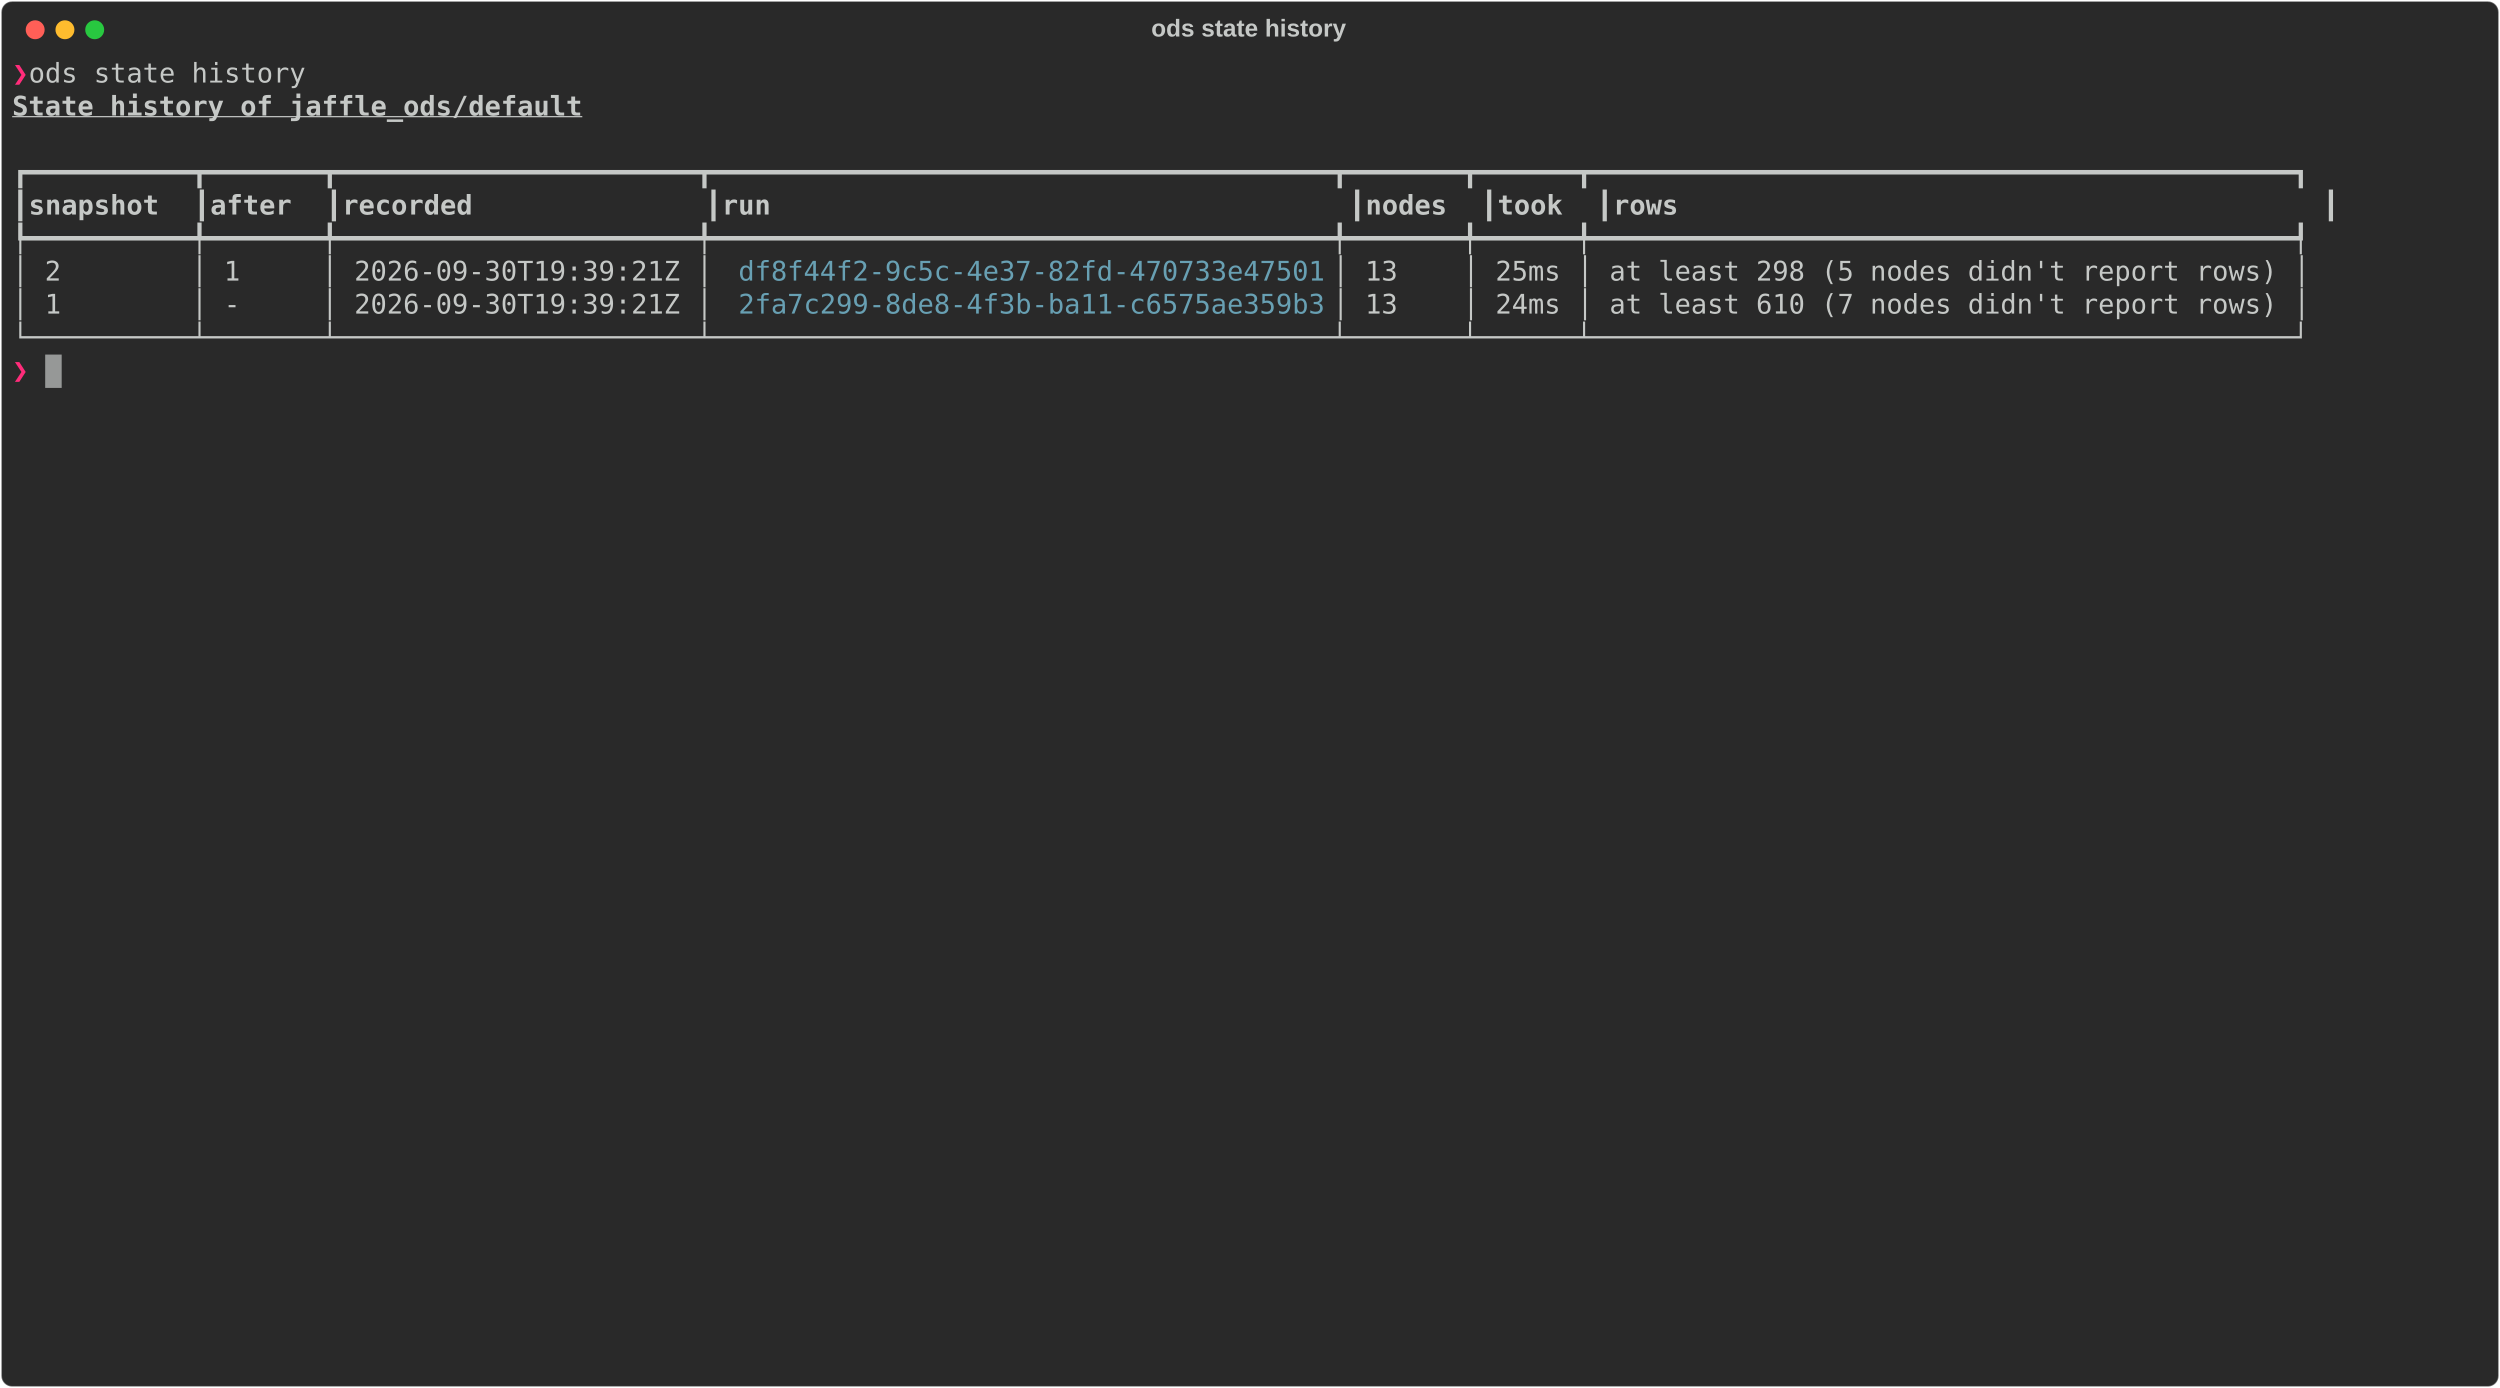
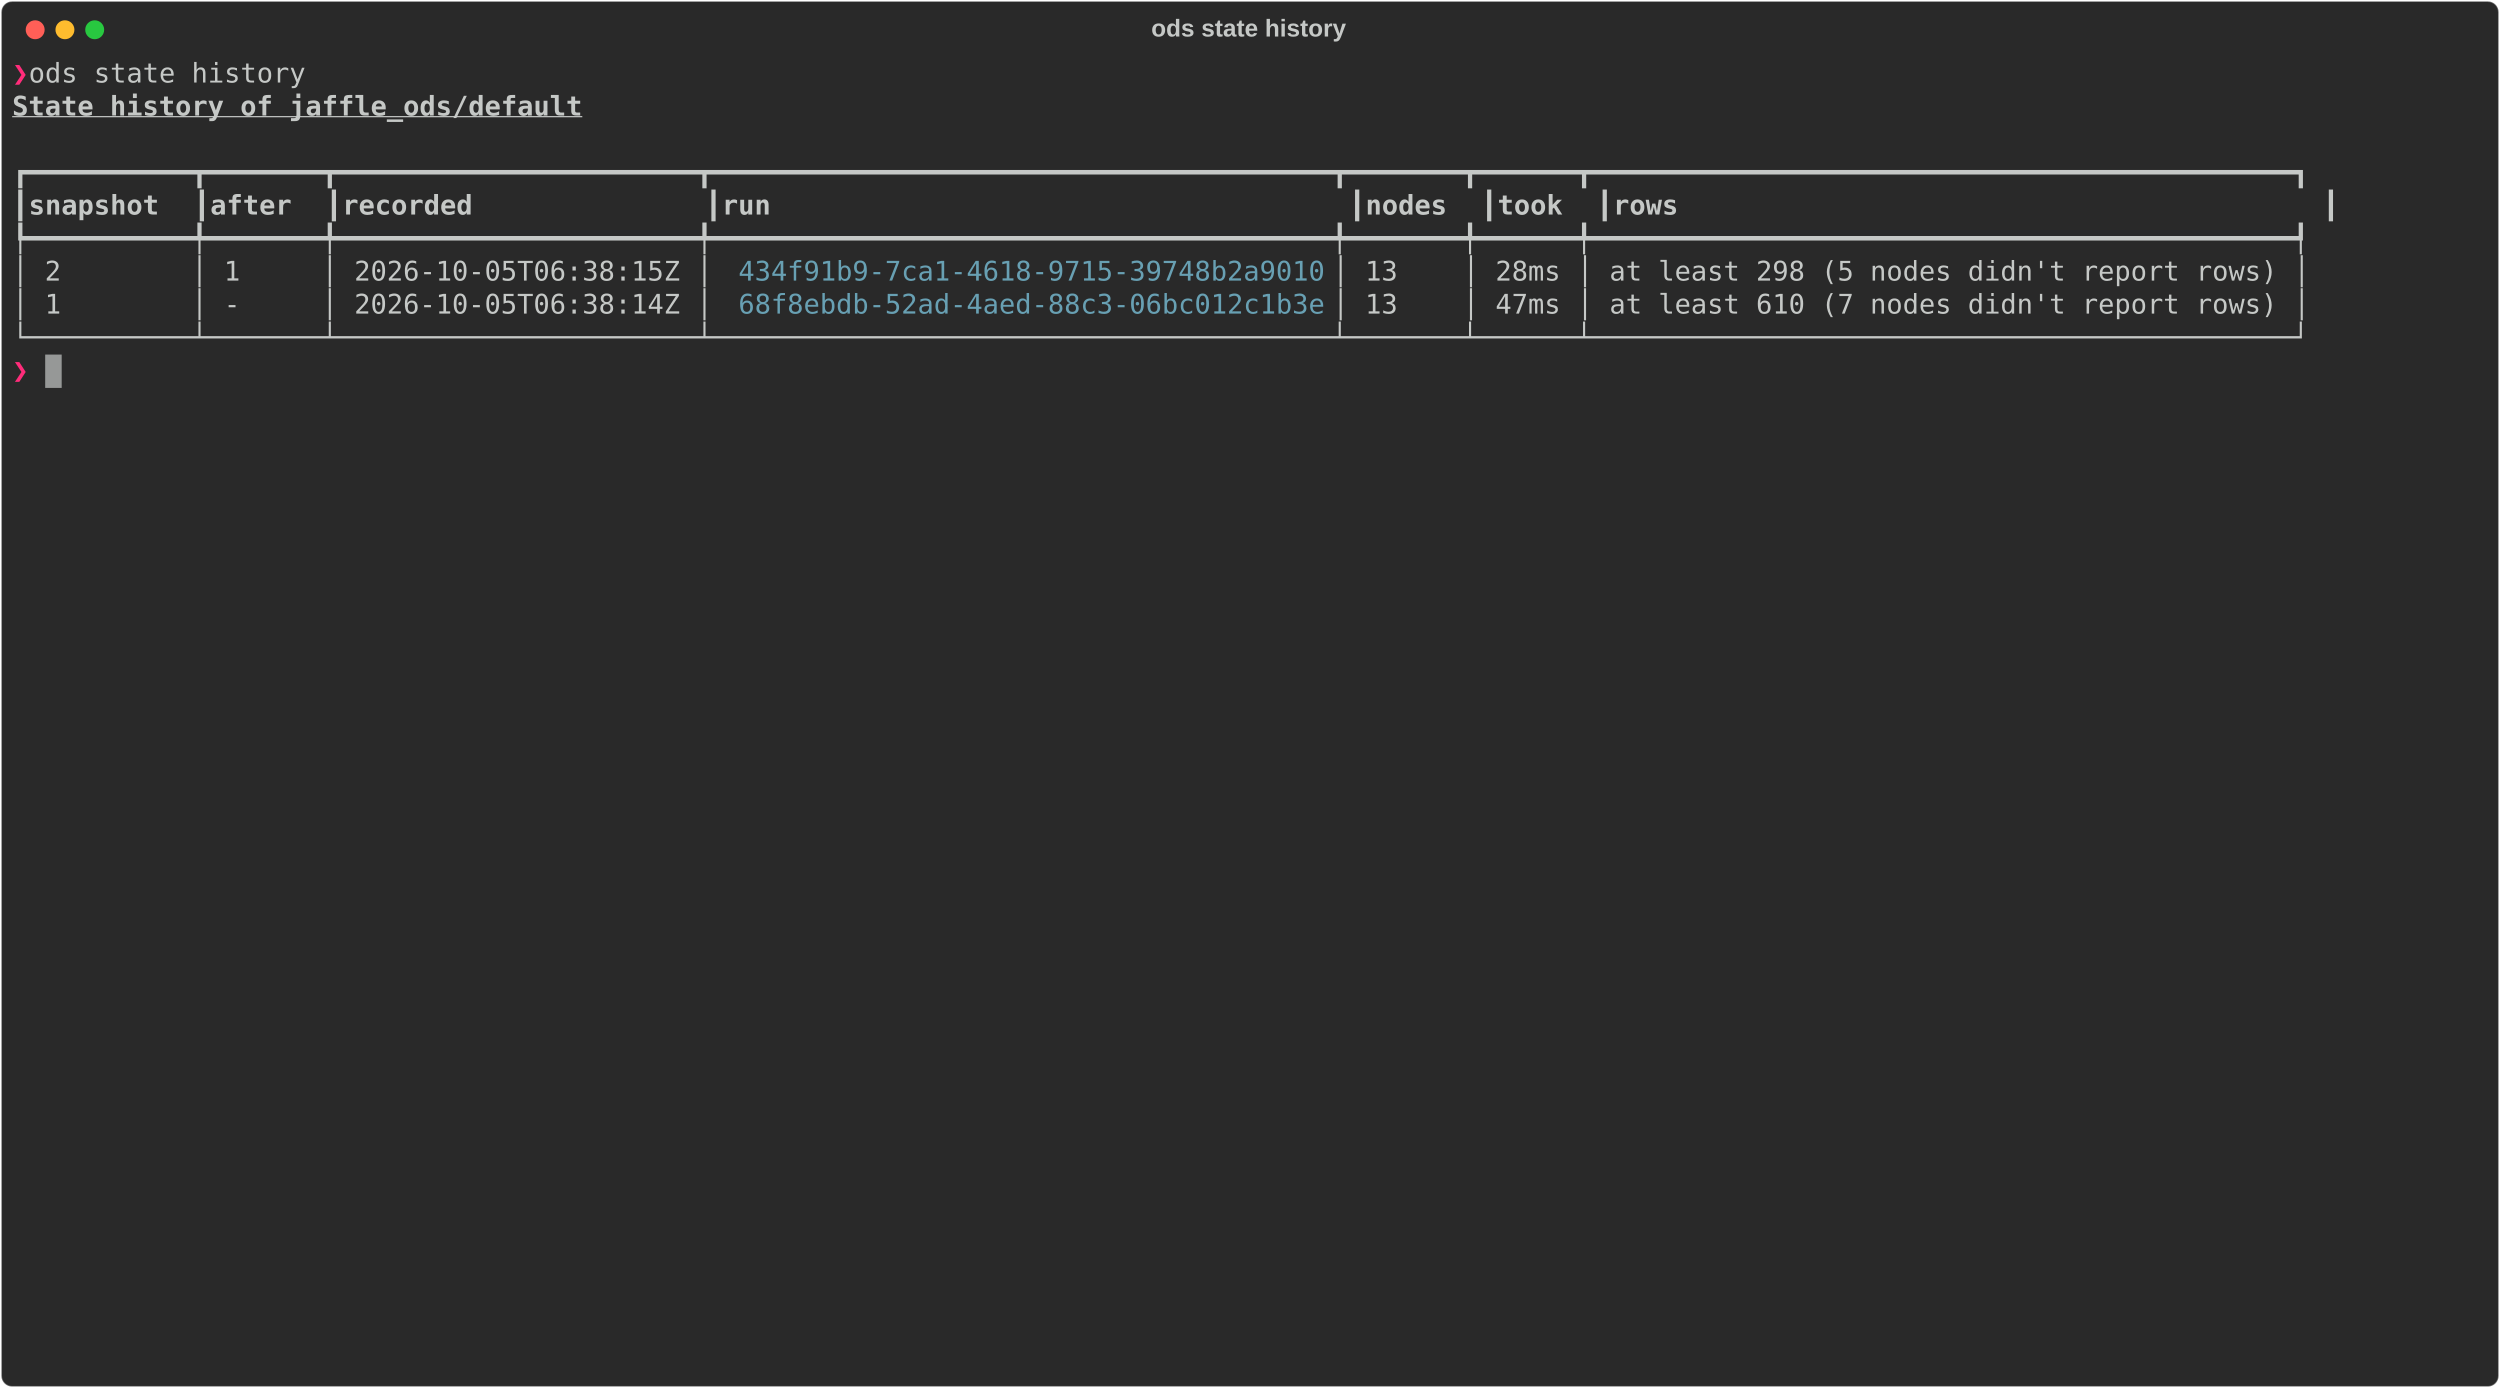
<svg xmlns="http://www.w3.org/2000/svg" class="rich-terminal" viewBox="0 0 1848 1026.0">
  <style>

    @font-face {
        font-family: "Fira Code";
        src: local("FiraCode-Regular"),
                url("https://cdnjs.cloudflare.com/ajax/libs/firacode/6.2.0/woff2/FiraCode-Regular.woff2") format("woff2"),
                url("https://cdnjs.cloudflare.com/ajax/libs/firacode/6.2.0/woff/FiraCode-Regular.woff") format("woff");
        font-style: normal;
        font-weight: 400;
    }
    @font-face {
        font-family: "Fira Code";
        src: local("FiraCode-Bold"),
                url("https://cdnjs.cloudflare.com/ajax/libs/firacode/6.2.0/woff2/FiraCode-Bold.woff2") format("woff2"),
                url("https://cdnjs.cloudflare.com/ajax/libs/firacode/6.2.0/woff/FiraCode-Bold.woff") format("woff");
        font-style: bold;
        font-weight: 700;
    }

    .rich-record-matrix {
        font-family: Fira Code, monospace;
        font-size: 20px;
        line-height: 24.4px;
        font-variant-east-asian: full-width;
    }

    .rich-record-title {
        font-size: 18px;
        font-weight: bold;
        font-family: arial;
    }

    .rich-record-r1 { fill: #ff2c7a;font-weight: bold }
.rich-record-r2 { fill: #c5c8c6 }
.rich-record-r3 { fill: #c5c8c6;font-weight: bold;text-decoration: underline; }
.rich-record-r4 { fill: #c5c8c6;font-weight: bold }
.rich-record-r5 { fill: #68a0b3 }
    </style>
  <defs>
    <clipPath id="rich-record-clip-terminal">
      <rect x="0" y="0" width="1829.0" height="975.0" />
    </clipPath>
    <clipPath id="rich-record-line-0">
      <rect x="0" y="1.5" width="1830" height="24.65" />
    </clipPath>
    <clipPath id="rich-record-line-1">
      <rect x="0" y="25.9" width="1830" height="24.65" />
    </clipPath>
    <clipPath id="rich-record-line-2">
      <rect x="0" y="50.3" width="1830" height="24.65" />
    </clipPath>
    <clipPath id="rich-record-line-3">
      <rect x="0" y="74.7" width="1830" height="24.65" />
    </clipPath>
    <clipPath id="rich-record-line-4">
      <rect x="0" y="99.1" width="1830" height="24.65" />
    </clipPath>
    <clipPath id="rich-record-line-5">
      <rect x="0" y="123.5" width="1830" height="24.65" />
    </clipPath>
    <clipPath id="rich-record-line-6">
      <rect x="0" y="147.9" width="1830" height="24.65" />
    </clipPath>
    <clipPath id="rich-record-line-7">
      <rect x="0" y="172.3" width="1830" height="24.65" />
    </clipPath>
    <clipPath id="rich-record-line-8">
      <rect x="0" y="196.7" width="1830" height="24.65" />
    </clipPath>
    <clipPath id="rich-record-line-9">
      <rect x="0" y="221.1" width="1830" height="24.65" />
    </clipPath>
    <clipPath id="rich-record-line-10">
      <rect x="0" y="245.5" width="1830" height="24.65" />
    </clipPath>
    <clipPath id="rich-record-line-11">
      <rect x="0" y="269.9" width="1830" height="24.65" />
    </clipPath>
    <clipPath id="rich-record-line-12">
      <rect x="0" y="294.3" width="1830" height="24.65" />
    </clipPath>
    <clipPath id="rich-record-line-13">
      <rect x="0" y="318.7" width="1830" height="24.65" />
    </clipPath>
    <clipPath id="rich-record-line-14">
      <rect x="0" y="343.1" width="1830" height="24.65" />
    </clipPath>
    <clipPath id="rich-record-line-15">
      <rect x="0" y="367.5" width="1830" height="24.65" />
    </clipPath>
    <clipPath id="rich-record-line-16">
      <rect x="0" y="391.9" width="1830" height="24.65" />
    </clipPath>
    <clipPath id="rich-record-line-17">
      <rect x="0" y="416.3" width="1830" height="24.65" />
    </clipPath>
    <clipPath id="rich-record-line-18">
      <rect x="0" y="440.7" width="1830" height="24.65" />
    </clipPath>
    <clipPath id="rich-record-line-19">
      <rect x="0" y="465.1" width="1830" height="24.65" />
    </clipPath>
    <clipPath id="rich-record-line-20">
      <rect x="0" y="489.5" width="1830" height="24.65" />
    </clipPath>
    <clipPath id="rich-record-line-21">
      <rect x="0" y="513.9" width="1830" height="24.65" />
    </clipPath>
    <clipPath id="rich-record-line-22">
      <rect x="0" y="538.3" width="1830" height="24.65" />
    </clipPath>
    <clipPath id="rich-record-line-23">
      <rect x="0" y="562.7" width="1830" height="24.65" />
    </clipPath>
    <clipPath id="rich-record-line-24">
      <rect x="0" y="587.1" width="1830" height="24.65" />
    </clipPath>
    <clipPath id="rich-record-line-25">
      <rect x="0" y="611.5" width="1830" height="24.65" />
    </clipPath>
    <clipPath id="rich-record-line-26">
      <rect x="0" y="635.9" width="1830" height="24.65" />
    </clipPath>
    <clipPath id="rich-record-line-27">
      <rect x="0" y="660.3" width="1830" height="24.65" />
    </clipPath>
    <clipPath id="rich-record-line-28">
      <rect x="0" y="684.7" width="1830" height="24.65" />
    </clipPath>
    <clipPath id="rich-record-line-29">
      <rect x="0" y="709.1" width="1830" height="24.65" />
    </clipPath>
    <clipPath id="rich-record-line-30">
      <rect x="0" y="733.5" width="1830" height="24.65" />
    </clipPath>
    <clipPath id="rich-record-line-31">
      <rect x="0" y="757.9" width="1830" height="24.65" />
    </clipPath>
    <clipPath id="rich-record-line-32">
      <rect x="0" y="782.3" width="1830" height="24.65" />
    </clipPath>
    <clipPath id="rich-record-line-33">
      <rect x="0" y="806.7" width="1830" height="24.65" />
    </clipPath>
    <clipPath id="rich-record-line-34">
      <rect x="0" y="831.1" width="1830" height="24.65" />
    </clipPath>
    <clipPath id="rich-record-line-35">
      <rect x="0" y="855.5" width="1830" height="24.65" />
    </clipPath>
    <clipPath id="rich-record-line-36">
      <rect x="0" y="879.9" width="1830" height="24.65" />
    </clipPath>
    <clipPath id="rich-record-line-37">
      <rect x="0" y="904.3" width="1830" height="24.65" />
    </clipPath>
    <clipPath id="rich-record-line-38">
      <rect x="0" y="928.7" width="1830" height="24.65" />
    </clipPath>
  </defs>
  <rect fill="#292929" stroke="rgba(255,255,255,0.35)" stroke-width="1" x="1" y="1" width="1846" height="1024" rx="8" />
  <text class="rich-record-title" fill="#c5c8c6" text-anchor="middle" x="923" y="27">ods state history</text>
  <g transform="translate(26,22)">
    <circle cx="0" cy="0" r="7" fill="#ff5f57" />
    <circle cx="22" cy="0" r="7" fill="#febc2e" />
    <circle cx="44" cy="0" r="7" fill="#28c840" />
  </g>
  <g transform="translate(9, 41)" clip-path="url(#rich-record-clip-terminal)">
    <g class="rich-record-matrix">
      <text class="rich-record-r1" x="0" y="20" textLength="12.2" clip-path="url(#rich-record-line-0)">❯</text>
      <text class="rich-record-r2" x="12.2" y="20" textLength="1817.8" clip-path="url(#rich-record-line-0)"> ods state history                                                                                                                                   </text>
      <text class="rich-record-r2" x="1830" y="20" textLength="12.2" clip-path="url(#rich-record-line-0)">
</text>
      <text class="rich-record-r3" x="0" y="44.4" textLength="427" clip-path="url(#rich-record-line-1)">State history of jaffle_ods/default</text>
      <text class="rich-record-r2" x="1830" y="44.4" textLength="12.2" clip-path="url(#rich-record-line-1)">
</text>
      <text class="rich-record-r2" x="1830" y="68.8" textLength="12.2" clip-path="url(#rich-record-line-2)">
</text>
      <text class="rich-record-r2" x="0" y="93.2" textLength="1830" clip-path="url(#rich-record-line-3)">┏━━━━━━━━━━┳━━━━━━━┳━━━━━━━━━━━━━━━━━━━━━━┳━━━━━━━━━━━━━━━━━━━━━━━━━━━━━━━━━━━━━━┳━━━━━━━┳━━━━━━┳━━━━━━━━━━━━━━━━━━━━━━━━━━━━━━━━━━━━━━━━━━━┓         </text>
      <text class="rich-record-r2" x="1830" y="93.2" textLength="12.2" clip-path="url(#rich-record-line-3)">
</text>
      <text class="rich-record-r2" x="0" y="117.6" textLength="12.2" clip-path="url(#rich-record-line-4)">┃</text>
      <text class="rich-record-r4" x="12.2" y="117.6" textLength="122" clip-path="url(#rich-record-line-4)"> snapshot </text>
      <text class="rich-record-r2" x="134.2" y="117.6" textLength="12.2" clip-path="url(#rich-record-line-4)">┃</text>
      <text class="rich-record-r4" x="146.4" y="117.6" textLength="85.4" clip-path="url(#rich-record-line-4)"> after </text>
      <text class="rich-record-r2" x="231.8" y="117.6" textLength="12.2" clip-path="url(#rich-record-line-4)">┃</text>
      <text class="rich-record-r4" x="244" y="117.6" textLength="268.4" clip-path="url(#rich-record-line-4)"> recorded             </text>
      <text class="rich-record-r2" x="512.4" y="117.6" textLength="12.2" clip-path="url(#rich-record-line-4)">┃</text>
      <text class="rich-record-r4" x="524.6" y="117.6" textLength="463.6" clip-path="url(#rich-record-line-4)"> run                                  </text>
      <text class="rich-record-r2" x="988.2" y="117.6" textLength="12.2" clip-path="url(#rich-record-line-4)">┃</text>
      <text class="rich-record-r4" x="1000.4" y="117.6" textLength="85.4" clip-path="url(#rich-record-line-4)"> nodes </text>
      <text class="rich-record-r2" x="1085.8" y="117.6" textLength="12.2" clip-path="url(#rich-record-line-4)">┃</text>
      <text class="rich-record-r4" x="1098" y="117.6" textLength="73.2" clip-path="url(#rich-record-line-4)"> took </text>
      <text class="rich-record-r2" x="1171.2" y="117.6" textLength="12.2" clip-path="url(#rich-record-line-4)">┃</text>
      <text class="rich-record-r4" x="1183.4" y="117.6" textLength="524.6" clip-path="url(#rich-record-line-4)"> rows                                      </text>
      <text class="rich-record-r2" x="1708" y="117.6" textLength="122" clip-path="url(#rich-record-line-4)">┃         </text>
      <text class="rich-record-r2" x="1830" y="117.6" textLength="12.2" clip-path="url(#rich-record-line-4)">
</text>
      <text class="rich-record-r2" x="0" y="142" textLength="1830" clip-path="url(#rich-record-line-5)">┡━━━━━━━━━━╇━━━━━━━╇━━━━━━━━━━━━━━━━━━━━━━╇━━━━━━━━━━━━━━━━━━━━━━━━━━━━━━━━━━━━━━╇━━━━━━━╇━━━━━━╇━━━━━━━━━━━━━━━━━━━━━━━━━━━━━━━━━━━━━━━━━━━┩         </text>
      <text class="rich-record-r2" x="1830" y="142" textLength="12.2" clip-path="url(#rich-record-line-5)">
</text>
-       <text class="rich-record-r2" x="0" y="166.4" textLength="536.8" clip-path="url(#rich-record-line-6)">│ 2        │ 1     │ 2026-09-30T19:39:21Z │ </text>
-       <text class="rich-record-r5" x="536.8" y="166.4" textLength="439.2" clip-path="url(#rich-record-line-6)">df8f44f2-9c5c-4e37-82fd-470733e47501</text>
-       <text class="rich-record-r2" x="976" y="166.4" textLength="854" clip-path="url(#rich-record-line-6)"> │ 13    │ 25ms │ at least 298 (5 nodes didn't report rows) │         </text>
+       <text class="rich-record-r2" x="0" y="166.4" textLength="536.8" clip-path="url(#rich-record-line-6)">│ 2        │ 1     │ 2026-10-05T06:38:15Z │ </text>
+       <text class="rich-record-r5" x="536.8" y="166.4" textLength="439.2" clip-path="url(#rich-record-line-6)">434f91b9-7ca1-4618-9715-39748b2a9010</text>
+       <text class="rich-record-r2" x="976" y="166.4" textLength="854" clip-path="url(#rich-record-line-6)"> │ 13    │ 28ms │ at least 298 (5 nodes didn't report rows) │         </text>
      <text class="rich-record-r2" x="1830" y="166.4" textLength="12.2" clip-path="url(#rich-record-line-6)">
</text>
-       <text class="rich-record-r2" x="0" y="190.8" textLength="536.8" clip-path="url(#rich-record-line-7)">│ 1        │ -     │ 2026-09-30T19:39:21Z │ </text>
-       <text class="rich-record-r5" x="536.8" y="190.8" textLength="439.2" clip-path="url(#rich-record-line-7)">2fa7c299-8de8-4f3b-ba11-c6575ae359b3</text>
-       <text class="rich-record-r2" x="976" y="190.8" textLength="854" clip-path="url(#rich-record-line-7)"> │ 13    │ 24ms │ at least 610 (7 nodes didn't report rows) │         </text>
+       <text class="rich-record-r2" x="0" y="190.8" textLength="536.8" clip-path="url(#rich-record-line-7)">│ 1        │ -     │ 2026-10-05T06:38:14Z │ </text>
+       <text class="rich-record-r5" x="536.8" y="190.8" textLength="439.2" clip-path="url(#rich-record-line-7)">68f8ebdb-52ad-4aed-88c3-06bc012c1b3e</text>
+       <text class="rich-record-r2" x="976" y="190.8" textLength="854" clip-path="url(#rich-record-line-7)"> │ 13    │ 47ms │ at least 610 (7 nodes didn't report rows) │         </text>
      <text class="rich-record-r2" x="1830" y="190.8" textLength="12.2" clip-path="url(#rich-record-line-7)">
</text>
      <text class="rich-record-r2" x="0" y="215.2" textLength="1830" clip-path="url(#rich-record-line-8)">└──────────┴───────┴──────────────────────┴──────────────────────────────────────┴───────┴──────┴───────────────────────────────────────────┘         </text>
      <text class="rich-record-r2" x="1830" y="215.2" textLength="12.2" clip-path="url(#rich-record-line-8)">
</text>
      <text class="rich-record-r1" x="0" y="239.6" textLength="12.2" clip-path="url(#rich-record-line-9)">❯</text>
      <text class="rich-record-r2" x="1830" y="239.6" textLength="12.2" clip-path="url(#rich-record-line-9)">
</text>
      <text class="rich-record-r2" x="1830" y="264" textLength="12.2" clip-path="url(#rich-record-line-10)">
</text>
      <text class="rich-record-r2" x="1830" y="288.4" textLength="12.2" clip-path="url(#rich-record-line-11)">
</text>
      <text class="rich-record-r2" x="1830" y="312.8" textLength="12.2" clip-path="url(#rich-record-line-12)">
</text>
      <text class="rich-record-r2" x="1830" y="337.2" textLength="12.2" clip-path="url(#rich-record-line-13)">
</text>
      <text class="rich-record-r2" x="1830" y="361.6" textLength="12.2" clip-path="url(#rich-record-line-14)">
</text>
      <text class="rich-record-r2" x="1830" y="386" textLength="12.2" clip-path="url(#rich-record-line-15)">
</text>
      <text class="rich-record-r2" x="1830" y="410.4" textLength="12.2" clip-path="url(#rich-record-line-16)">
</text>
      <text class="rich-record-r2" x="1830" y="434.8" textLength="12.2" clip-path="url(#rich-record-line-17)">
</text>
      <text class="rich-record-r2" x="1830" y="459.2" textLength="12.2" clip-path="url(#rich-record-line-18)">
</text>
      <text class="rich-record-r2" x="1830" y="483.6" textLength="12.2" clip-path="url(#rich-record-line-19)">
</text>
      <text class="rich-record-r2" x="1830" y="508" textLength="12.2" clip-path="url(#rich-record-line-20)">
</text>
      <text class="rich-record-r2" x="1830" y="532.4" textLength="12.2" clip-path="url(#rich-record-line-21)">
</text>
      <text class="rich-record-r2" x="1830" y="556.8" textLength="12.2" clip-path="url(#rich-record-line-22)">
</text>
      <text class="rich-record-r2" x="1830" y="581.2" textLength="12.2" clip-path="url(#rich-record-line-23)">
</text>
      <text class="rich-record-r2" x="1830" y="605.6" textLength="12.2" clip-path="url(#rich-record-line-24)">
</text>
      <text class="rich-record-r2" x="1830" y="630" textLength="12.2" clip-path="url(#rich-record-line-25)">
</text>
      <text class="rich-record-r2" x="1830" y="654.4" textLength="12.2" clip-path="url(#rich-record-line-26)">
</text>
      <text class="rich-record-r2" x="1830" y="678.8" textLength="12.2" clip-path="url(#rich-record-line-27)">
</text>
      <text class="rich-record-r2" x="1830" y="703.2" textLength="12.2" clip-path="url(#rich-record-line-28)">
</text>
      <text class="rich-record-r2" x="1830" y="727.6" textLength="12.2" clip-path="url(#rich-record-line-29)">
</text>
      <text class="rich-record-r2" x="1830" y="752" textLength="12.2" clip-path="url(#rich-record-line-30)">
</text>
      <text class="rich-record-r2" x="1830" y="776.4" textLength="12.2" clip-path="url(#rich-record-line-31)">
</text>
      <text class="rich-record-r2" x="1830" y="800.8" textLength="12.2" clip-path="url(#rich-record-line-32)">
</text>
      <text class="rich-record-r2" x="1830" y="825.2" textLength="12.2" clip-path="url(#rich-record-line-33)">
</text>
      <text class="rich-record-r2" x="1830" y="849.6" textLength="12.2" clip-path="url(#rich-record-line-34)">
</text>
      <text class="rich-record-r2" x="1830" y="874" textLength="12.2" clip-path="url(#rich-record-line-35)">
</text>
      <text class="rich-record-r2" x="1830" y="898.4" textLength="12.2" clip-path="url(#rich-record-line-36)">
</text>
      <text class="rich-record-r2" x="1830" y="922.8" textLength="12.2" clip-path="url(#rich-record-line-37)">
</text>
      <text class="rich-record-r2" x="1830" y="947.2" textLength="12.2" clip-path="url(#rich-record-line-38)">
</text>
      <rect x="24.4" y="221.1" width="12.2" height="24.65" fill="#c5c8c6" opacity="0.7" />
    </g>
  </g>
</svg>
